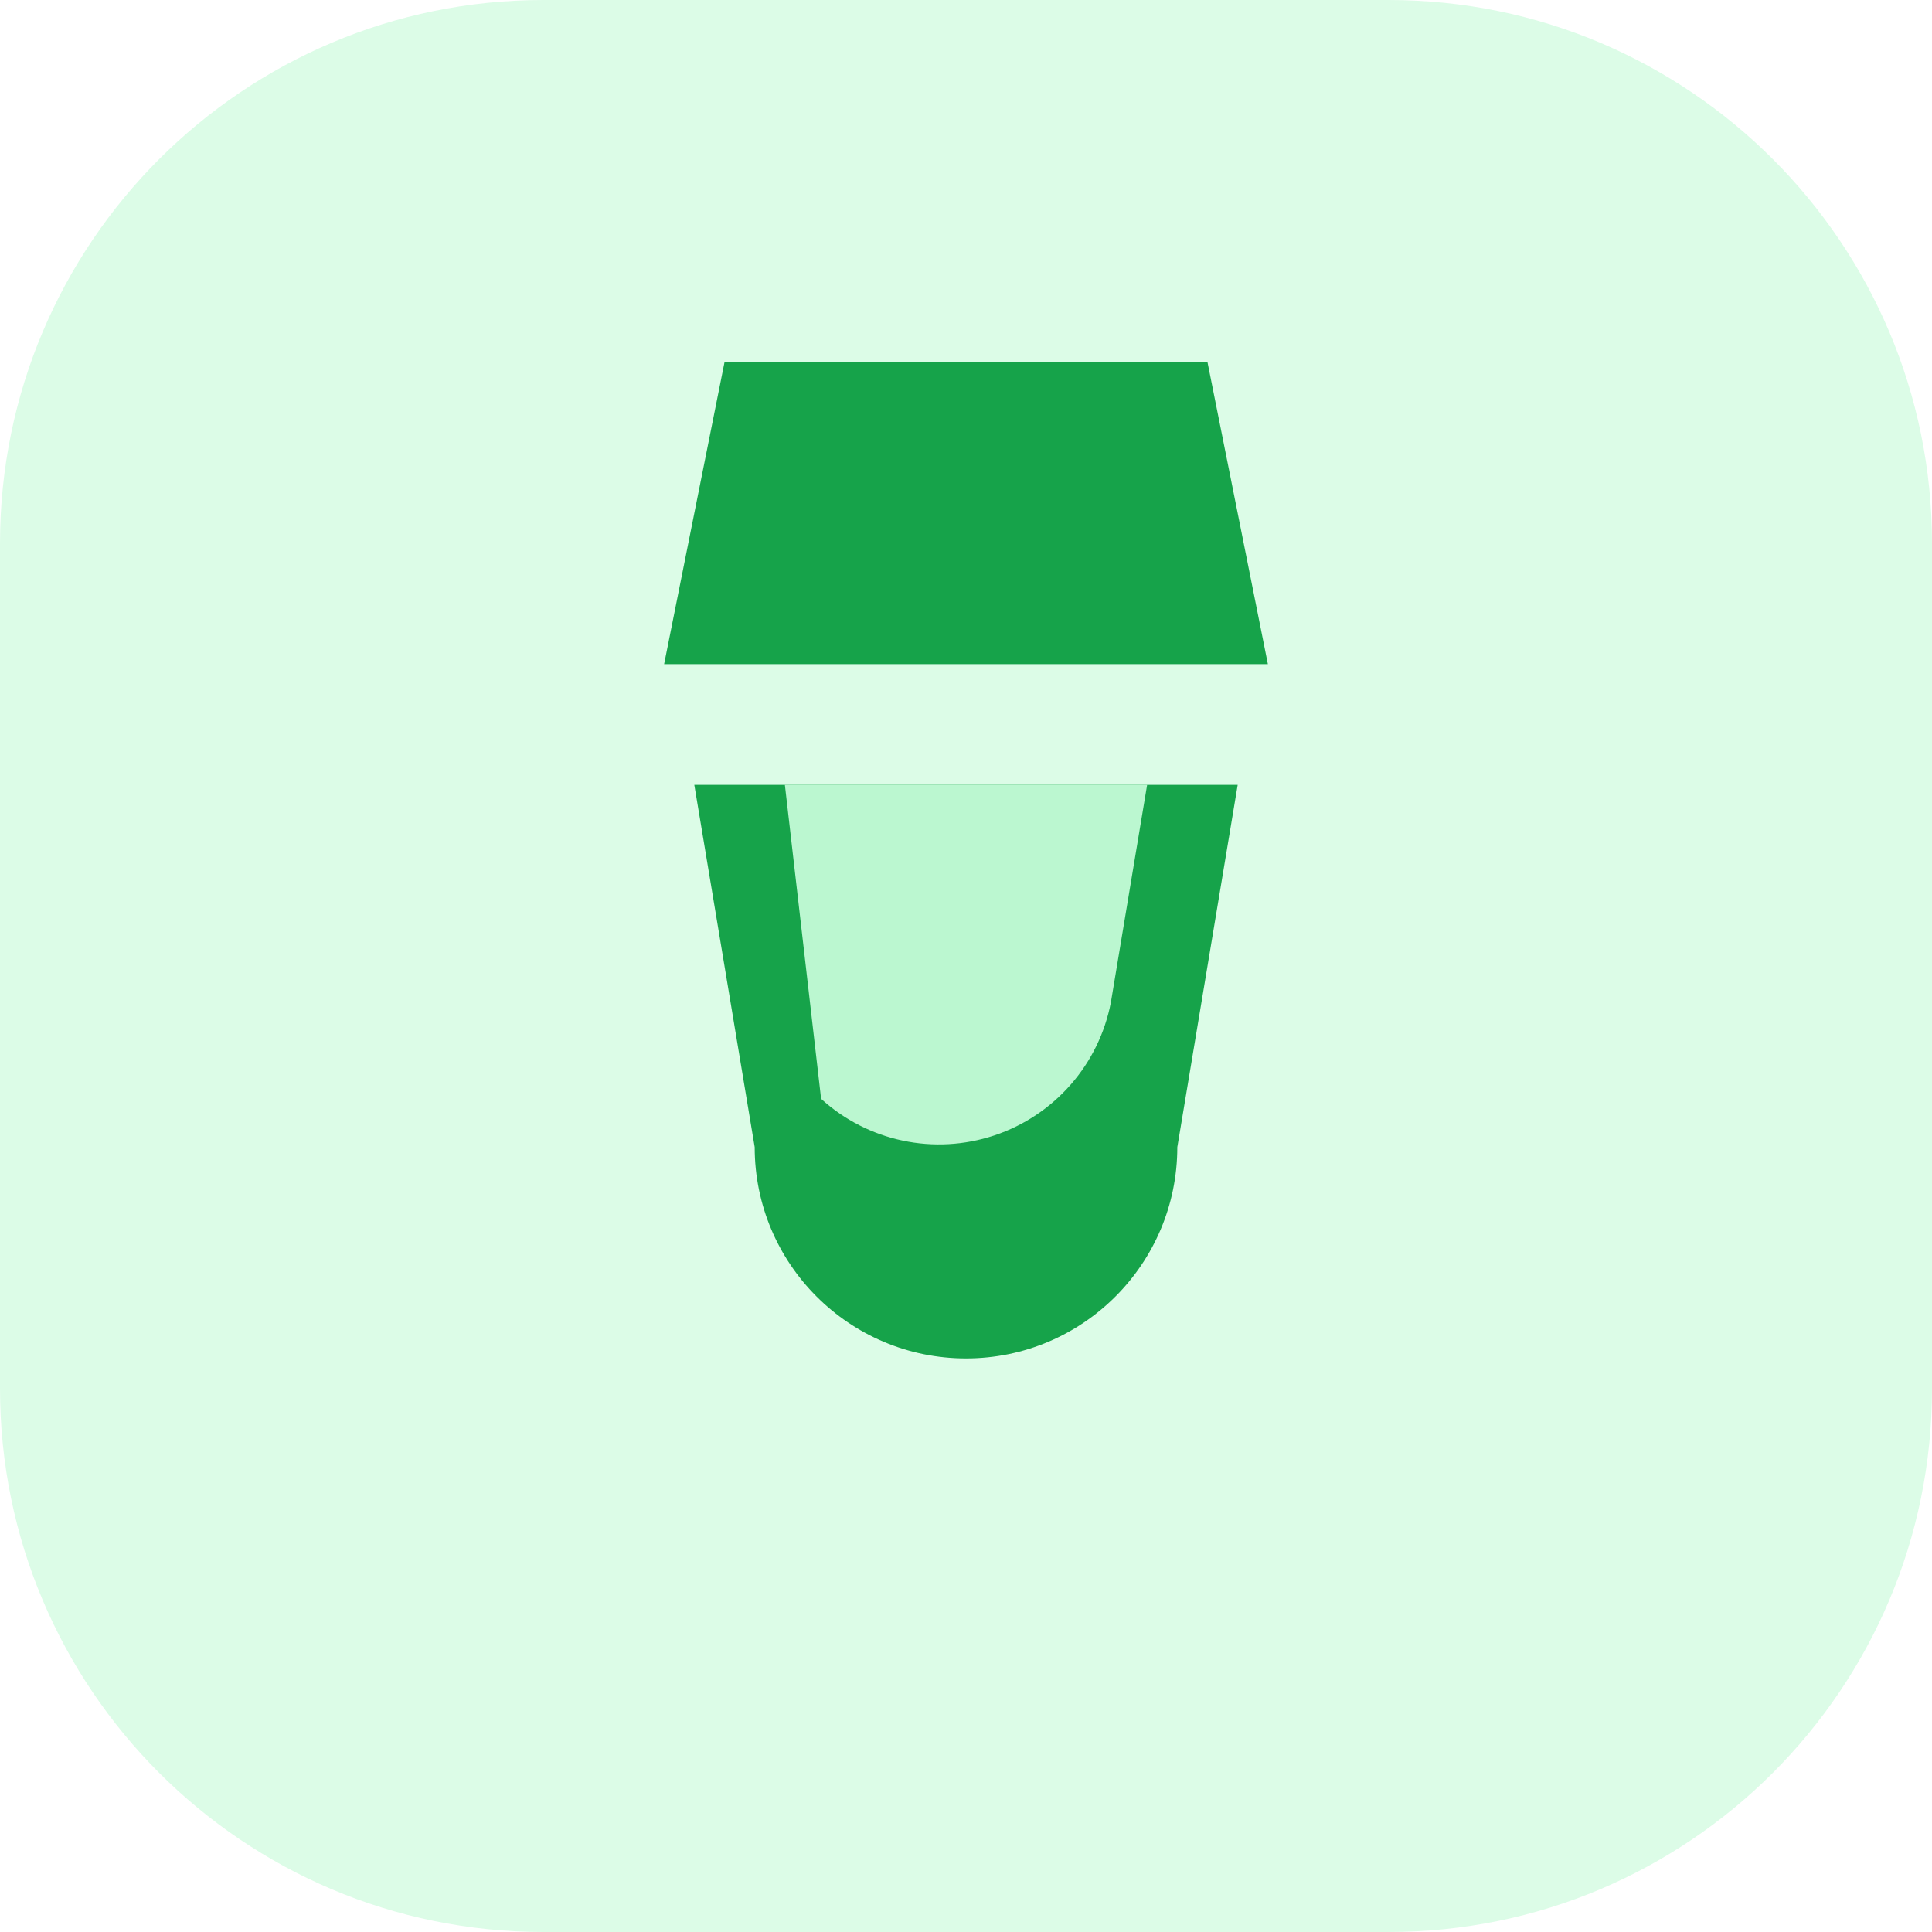
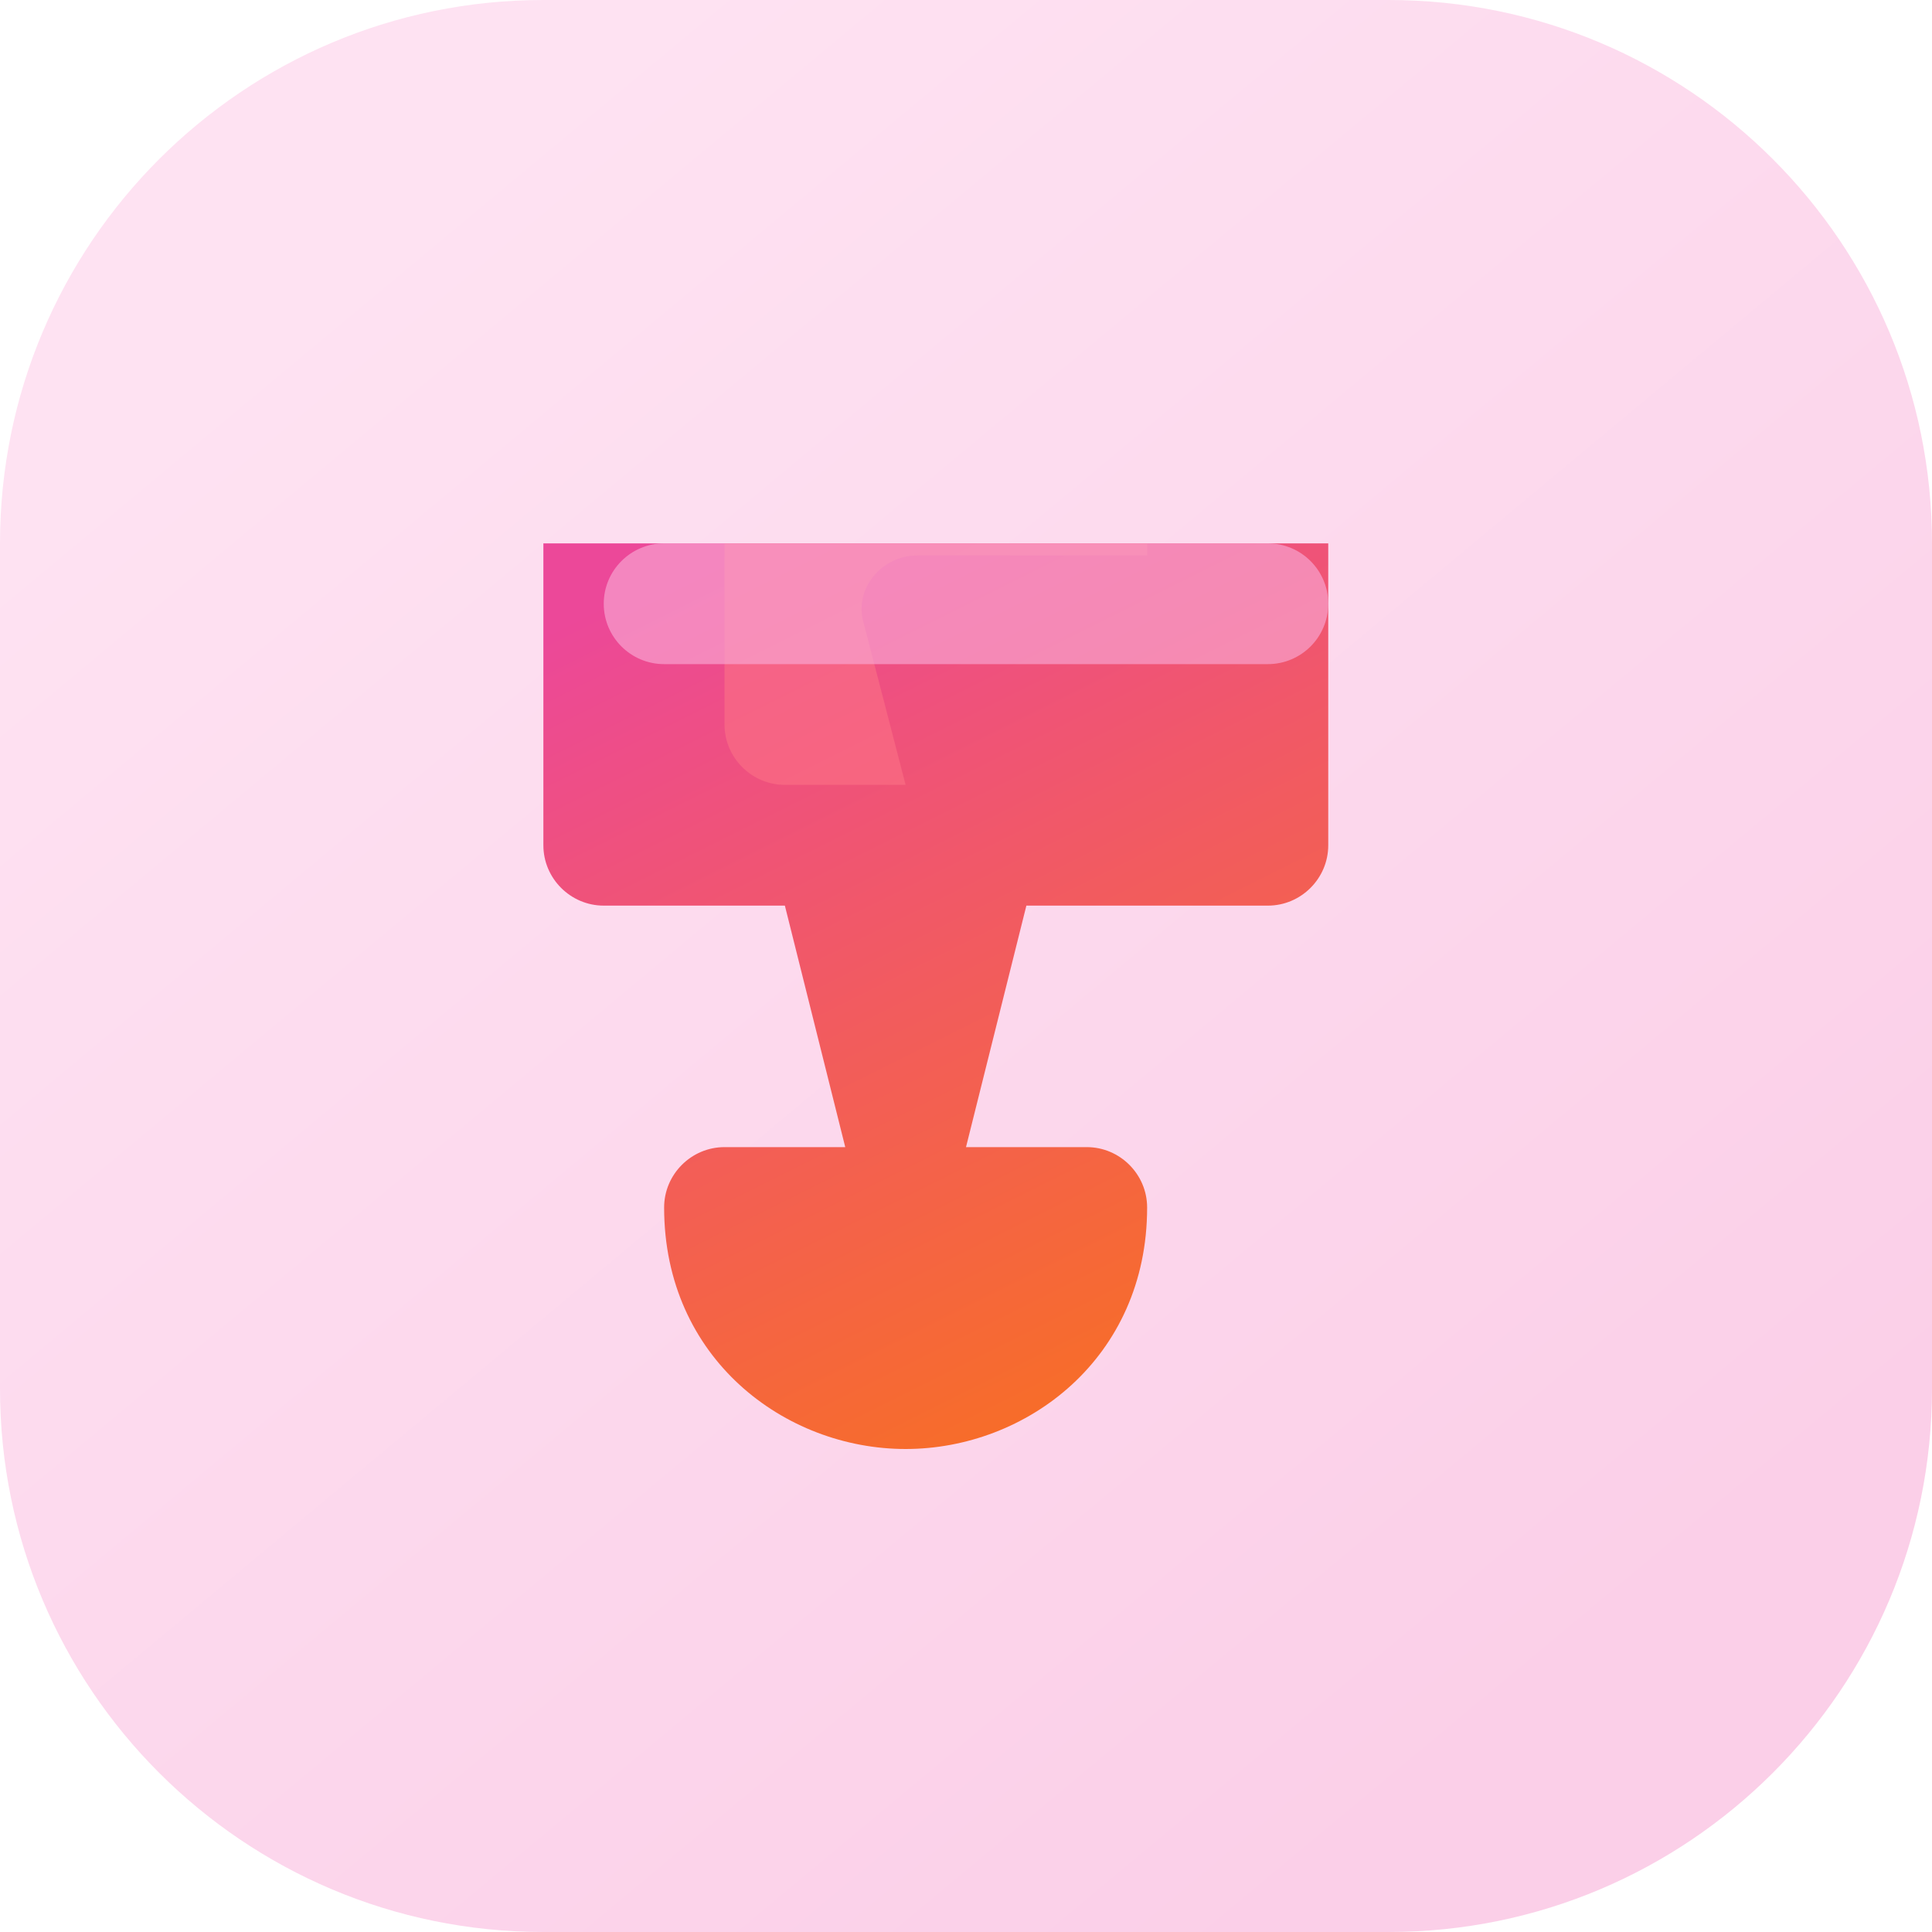
<svg xmlns="http://www.w3.org/2000/svg" viewBox="0 0 64 64" width="128" height="128" fill="none">
-   <rect width="64" height="64" rx="18" fill="#dcfce7" />
-   <path fill="#16a34a" d="M40 12H24l-2 10h20l-2-10zM23 26h18l-2 12a7 7 0 0 1-14 0l-2-12z" />
-   <path fill="#bbf7d0" d="M26 26h12l-1.2 7.2a5.8 5.8 0 0 1-9.6 3.2L26 26z" />
+   <defs>
+     <linearGradient id="paint-bg" x1="12" y1="8" x2="52" y2="56" gradientUnits="userSpaceOnUse">
+       <stop offset="0" stop-color="#fee2f2" />
+       <stop offset="1" stop-color="#fbcfe8" />
+     </linearGradient>
+     <linearGradient id="paint-brush" x1="24" y1="18" x2="40" y2="50" gradientUnits="userSpaceOnUse">
+       <stop offset="0" stop-color="#ec4899" />
+       <stop offset="1" stop-color="#f97316" />
+     </linearGradient>
+   </defs>
+   <rect width="64" height="64" rx="18" fill="url(#paint-bg)" />
+   <path d="M20 18h24v10c0 1.1-.9 2-2 2H34l-2 8h4c1.1 0 2 .9 2 2 0 5-4 8-8 8s-8-3-8-8c0-1.1.9-2 2-2h4l-2-8h-6c-1.1 0-2-.9-2-2V18Z" fill="url(#paint-brush)" />
+   <path d="M24 18v6c0 1.1.9 2 2 2h4l-1.4-5.4c-.3-1.1.6-2.2 1.8-2.2H38V18H24Z" fill="#fb7185" opacity=".6" />
+   <rect x="20" y="18" width="24" height="4" rx="2" fill="#f9a8d4" opacity=".65" />
</svg>
